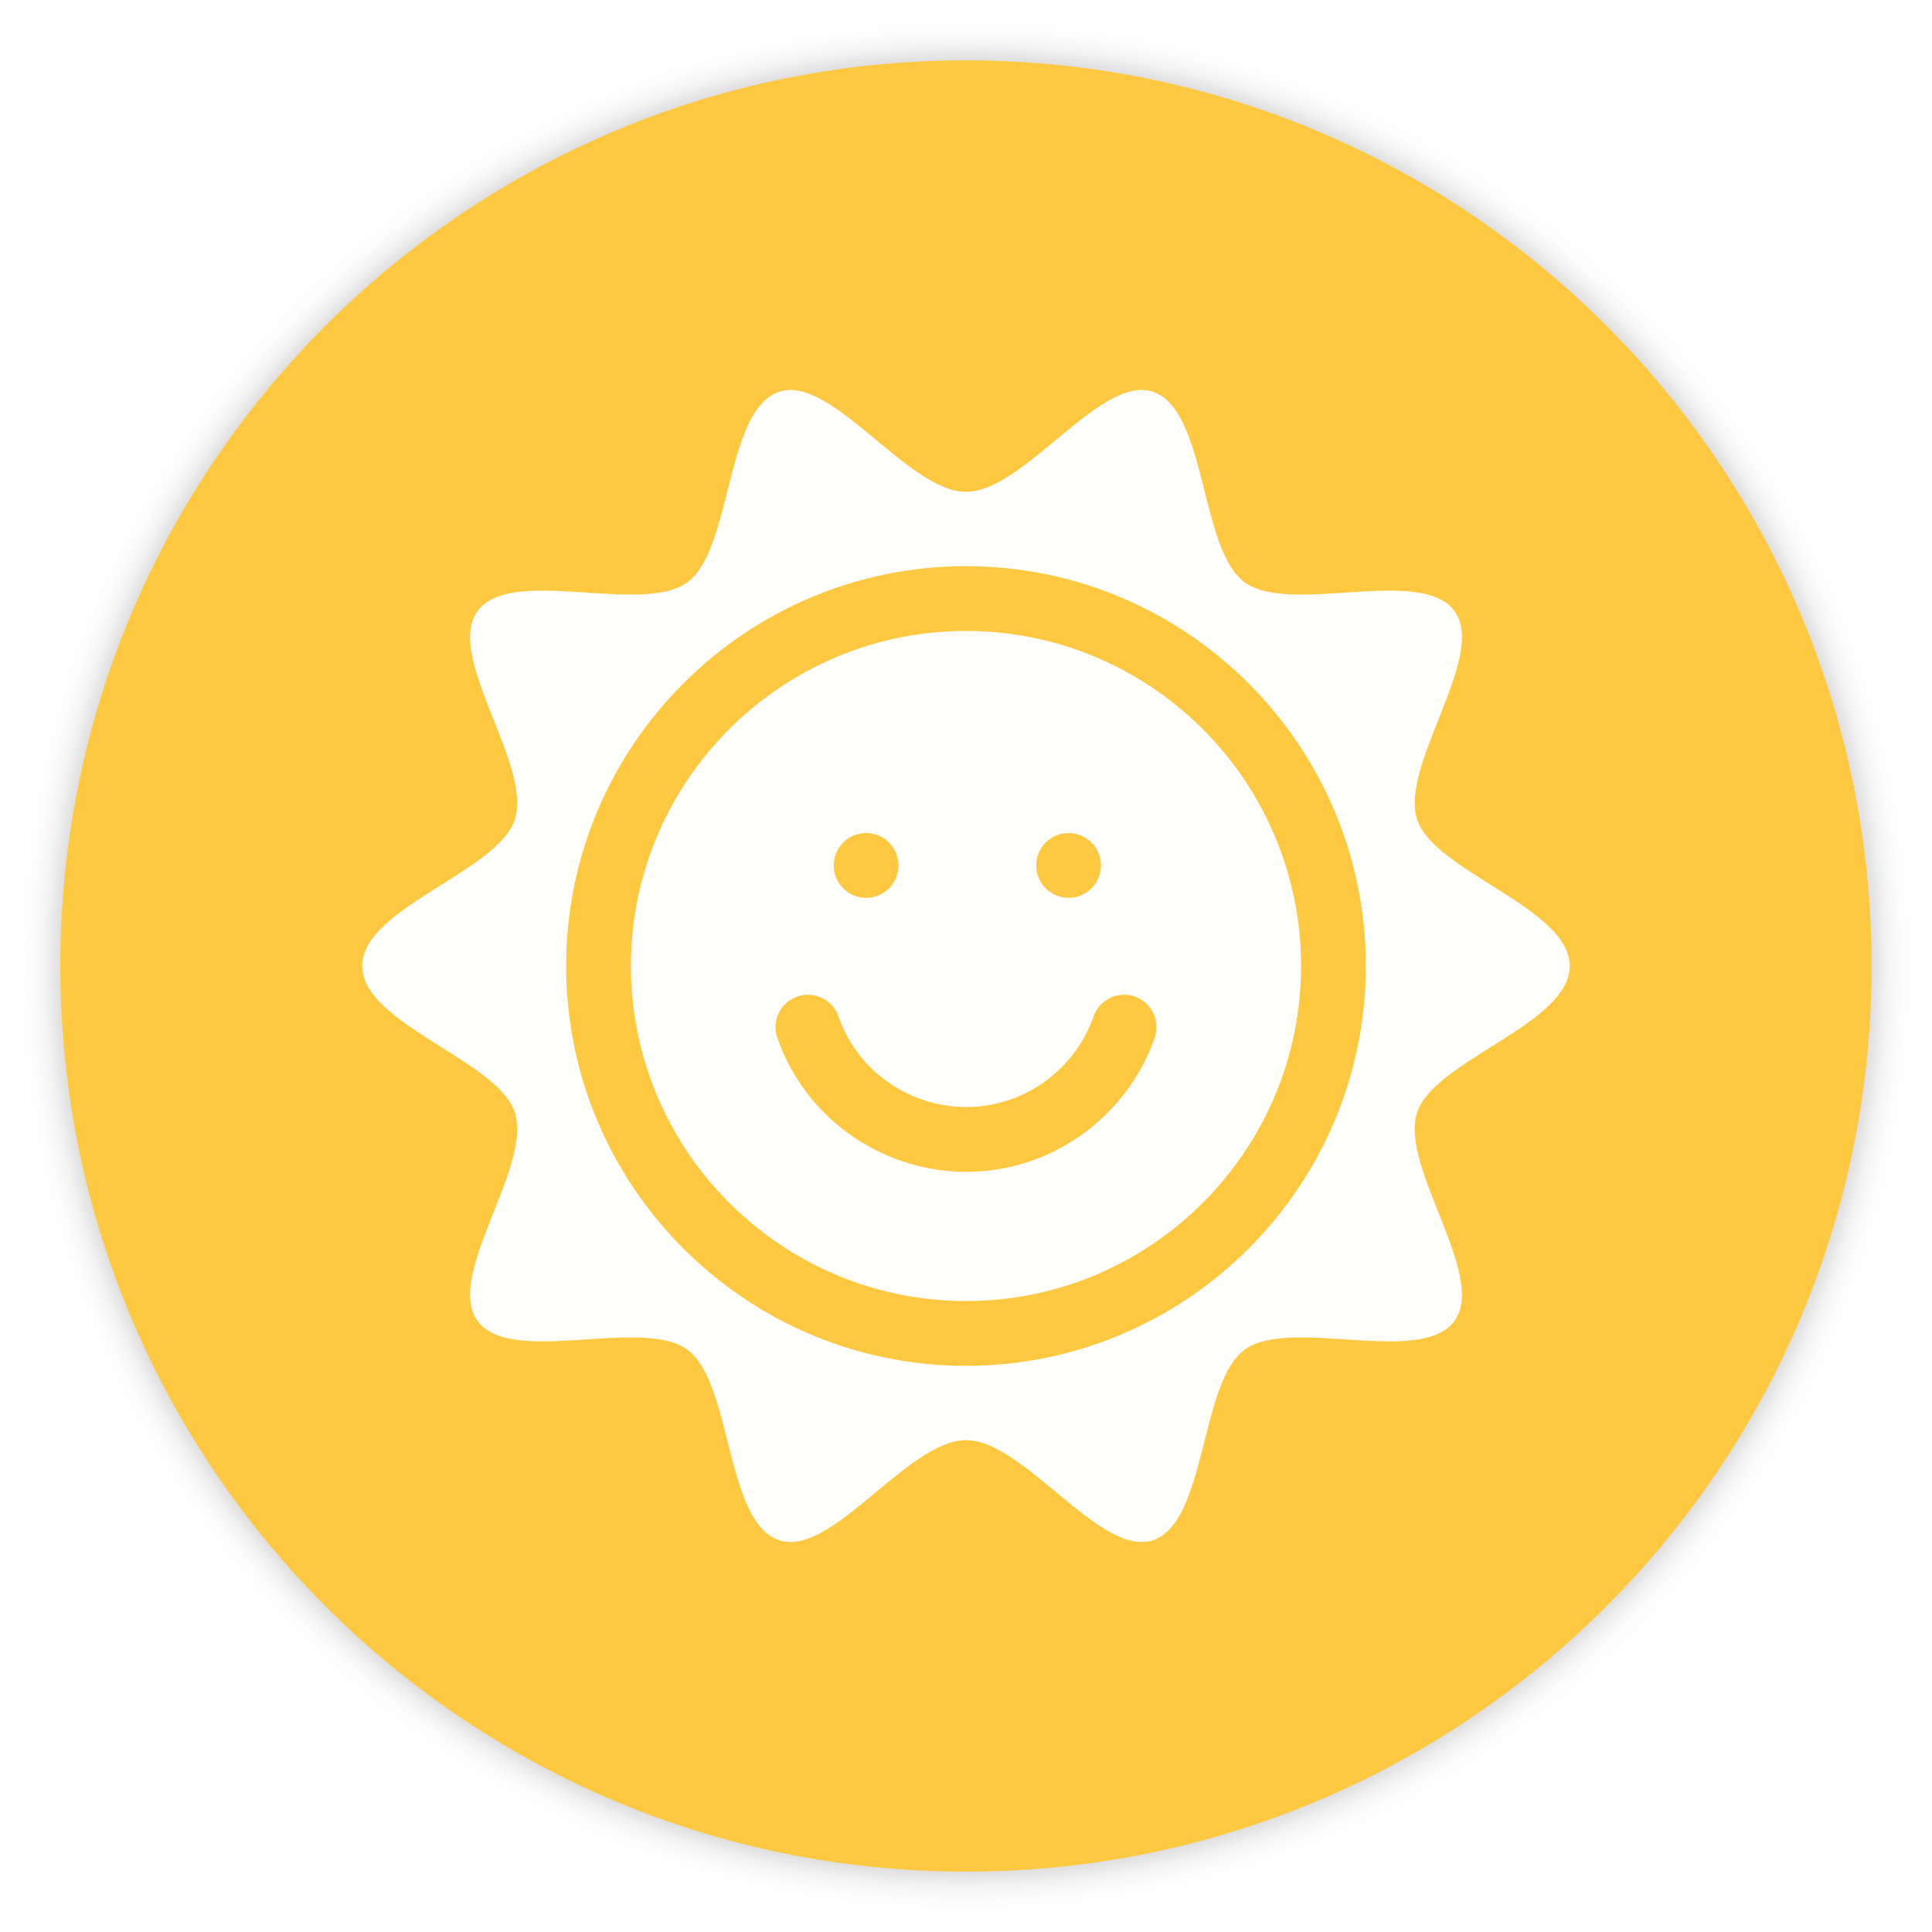
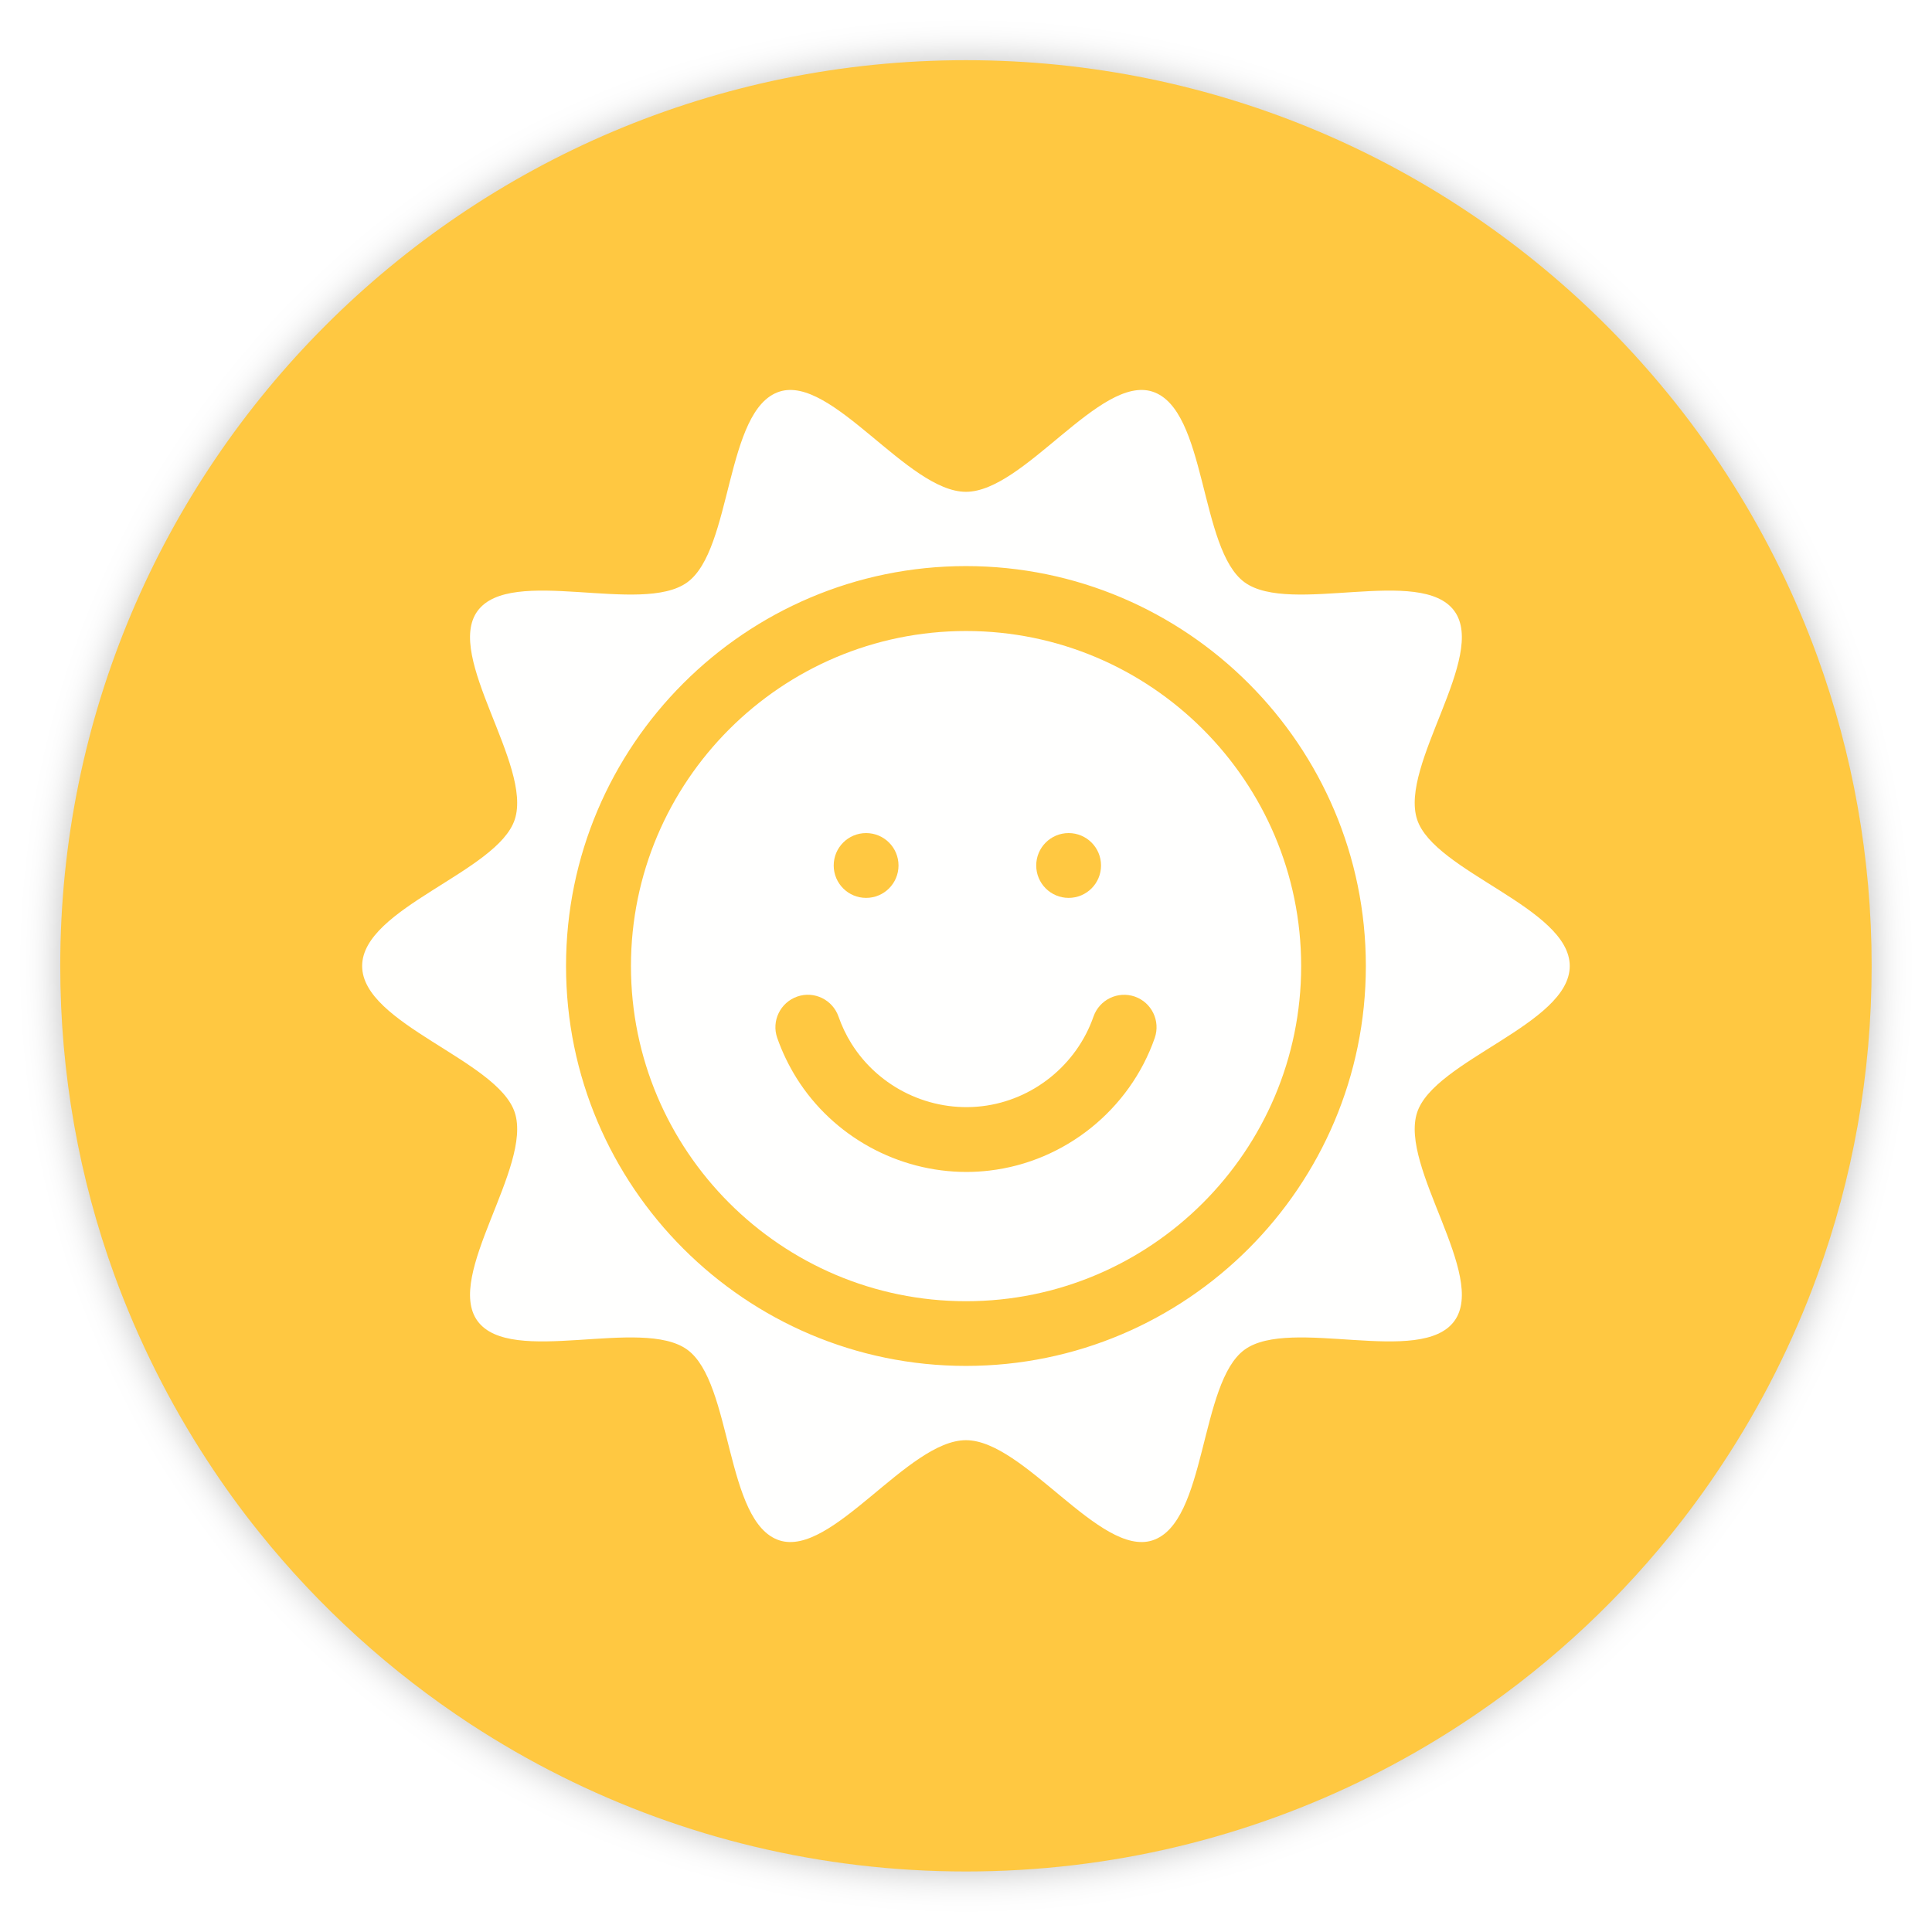
- <svg xmlns="http://www.w3.org/2000/svg" height="64" width="64" version="1.1" id="svg17">
-   <defs id="defs21">
-     <linearGradient id="a-3" x1="8.467" x2="8.467" y1="284.3" y2="292.77" gradientTransform="matrix(3.779627,0,0,3.779627,-2.2668177e-4,-1059.608)" gradientUnits="userSpaceOnUse">
-       <stop stop-color="#f5ff8e" offset="0" id="stop848" />
-       <stop stop-color="#f9f9f9" offset="1" id="stop850" />
-     </linearGradient>
-     <linearGradient id="linearGradient862" x1="7.937" x2="7.937" y1="15.081" y2="1.852" gradientUnits="userSpaceOnUse" gradientTransform="matrix(3.779602,0,0,3.779602,8.085201,-26.00976)">
-       <stop stop-color="#fe9a16" offset="0" id="stop853" />
-       <stop stop-color="#f1e123" offset="1" id="stop855" />
-     </linearGradient>
-     <linearGradient id="linearGradient1046" x1="467.8" x2="467.8" y1="122.8" y2="-61.12" gradientTransform="matrix(0.1911,0,0,0.1911,-58.641,26.695)" gradientUnits="userSpaceOnUse">
-       <stop stop-color="#03bc6f" offset="0" id="stop888" />
-       <stop stop-color="#00dcb4" offset="1" id="stop890" />
-     </linearGradient>
-     <style type="text/css" id="style893" />
-     <style type="text/css" id="style895" />
-     <filter id="filter1057" x="-.027" y="-.027" width="1.054" height="1.054" color-interpolation-filters="sRGB">
-       <feGaussianBlur stdDeviation="0.619" id="feGaussianBlur897" />
+ <svg xmlns="http://www.w3.org/2000/svg" width="64" height="64" version="1.1" viewBox="0 0 16.933 16.933">
+   <defs>
+     <filter id="filter11290-36" x="-.024" y="-.024" width="1.048" height="1.048" color-interpolation-filters="sRGB">
+       <feGaussianBlur stdDeviation="0.159" />
    </filter>
-     <linearGradient id="linearGradient1053" x1="-127" x2="-72" y1="60" y2="5" gradientTransform="translate(131.5,-0.51)" gradientUnits="userSpaceOnUse">
-       <stop stop-color="#ebb300" offset="0" id="stop900" />
-       <stop stop-color="#ffe433" offset="1" id="stop902" />
-     </linearGradient>
-     <style type="text/css" id="style905" />
-     <style type="text/css" id="style907" />
-     <style type="text/css" id="style909" />
-     <style type="text/css" id="style911" />
-     <style type="text/css" id="style913" />
-     <style type="text/css" id="style915" />
-     <style type="text/css" id="style917" />
-     <style id="style4" type="text/css" />
-     <linearGradient gradientUnits="userSpaceOnUse" gradientTransform="translate(14.056,0.42995)" y2="283.98" y1="280.31" x2="-82.91" x1="-82.91" id="linearGradient2727">
-       <stop id="stop6" offset="0" stop-color="#faf0c8" />
-       <stop id="stop8" offset="1" stop-color="#ffc85a" />
-     </linearGradient>
-     <linearGradient gradientUnits="userSpaceOnUse" gradientTransform="translate(14.056,0.42995)" y2="285.69" y1="278.35" x2="-83.608" x1="-76.928" id="linearGradient2735">
-       <stop id="stop11" offset="0" stop-color="#fafadc" />
-       <stop id="stop13" offset="1" stop-color="#faf0a0" />
-     </linearGradient>
-     <filter color-interpolation-filters="sRGB" height="1.115" width="1.126" y="-.057" x="-.063" id="filter2747">
-       <feGaussianBlur id="feGaussianBlur16" stdDeviation="0.165" />
-     </filter>
-     <filter color-interpolation-filters="sRGB" height="1.048" width="1.048" y="-.024" x="-.024" id="filter2761-3">
-       <feGaussianBlur id="feGaussianBlur19" stdDeviation="0.146" />
-     </filter>
-     <linearGradient gradientUnits="userSpaceOnUse" gradientTransform="matrix(3.7796 0 0 3.7796 -.49932 -1058)" y2="295.6" y1="281.24" x2="1.393" x1="15.752" id="linearGradient1025">
-       <stop id="stop22" offset="0" stop-color="#ffdc32" />
-       <stop id="stop24" offset="1" stop-color="#ff7832" />
-     </linearGradient>
-     <filter id="filter11290" x="-.024" y="-.024" width="1.048" height="1.048" color-interpolation-filters="sRGB">
-       <feGaussianBlur stdDeviation="0.159" id="feGaussianBlur880" />
-     </filter>
-     <linearGradient id="linearGradient1307" x1="16.393" x2=".61" y1=".698" y2="16.375" gradientUnits="userSpaceOnUse">
-       <stop stop-color="#ffdc32" offset="0" id="stop883" />
-       <stop stop-color="#ff7832" offset="1" id="stop885" />
-     </linearGradient>
-     <filter id="filter2747-3" x="-.063" y="-.057" width="1.126" height="1.115" color-interpolation-filters="sRGB">
-       <feGaussianBlur stdDeviation="0.165" id="feGaussianBlur898" />
-     </filter>
-     <filter id="filter11290-3" x="-.024" y="-.024" width="1.048" height="1.048" color-interpolation-filters="sRGB">
-       <feGaussianBlur stdDeviation="0.159" id="feGaussianBlur936" />
-     </filter>
-     <filter id="filter905" x="-.056" y="-.065" width="1.111" height="1.13" color-interpolation-filters="sRGB">
-       <feGaussianBlur stdDeviation="0.211" id="feGaussianBlur944" />
-     </filter>
-     <linearGradient id="linearGradient892" x1="4.241" x2="13.345" y1="8.421" y2="8.421" gradientTransform="translate(45.568,-3.2409)" gradientUnits="userSpaceOnUse">
-       <stop stop-color="#fafadc" offset="0" id="stop947" />
-       <stop stop-color="#faf0a0" offset="1" id="stop949" />
-     </linearGradient>
-     <linearGradient id="f-5" x1="-6.147" x2="-6.147" y1="-137.82" y2="-100.78" gradientTransform="matrix(2.0044,0,0,2.0044,-42.74758,249.6374)" gradientUnits="userSpaceOnUse">
-       <stop stop-color="#14dc78" offset="0" id="stop840" />
-       <stop stop-color="#14a03c" offset="1" id="stop842" />
-     </linearGradient>
-     <filter id="filter2076" x="-0.048" y="-0.048" width="1.096" height="1.096" color-interpolation-filters="sRGB">
-       <feGaussianBlur stdDeviation="1.1" id="feGaussianBlur161" />
-     </filter>
-     <linearGradient id="linearGradient2070" x1="145" x2="200" y1="59" y2="4" gradientTransform="translate(-146.0089,-15.5627)" gradientUnits="userSpaceOnUse">
-       <stop stop-color="#ffc841" offset="0" id="stop154" />
-       <stop stop-color="#ffbe37" offset=".492" id="stop156" />
-       <stop stop-color="#ffc841" offset="1" id="stop158" />
-     </linearGradient>
-     <filter id="filter11290-36" x="-.024" y="-.024" width="1.048" height="1.048" color-interpolation-filters="sRGB">
-       <feGaussianBlur stdDeviation="0.159" id="feGaussianBlur855" />
-     </filter>
-     <linearGradient id="linearGradient1005" x1=".871" x2="16.246" y1="16.164" y2=".789" gradientTransform="matrix(3.7796,0,0,3.7796,-0.13281,0.024828)" gradientUnits="userSpaceOnUse">
-       <stop stop-color="#ffc841" offset="0" id="stop858" />
-       <stop stop-color="#ffc841" offset="1" id="stop860" />
+     <linearGradient id="linearGradient1005-31" x1=".871" x2="16.246" y1="16.164" y2=".789" gradientTransform="matrix(1 0 0 1 -3.0212 .94206)" gradientUnits="userSpaceOnUse">
+       <stop stop-color="#ffc841" offset="0" />
+       <stop stop-color="#ffc841" offset="1" />
    </linearGradient>
  </defs>
-   <linearGradient id="a" gradientUnits="userSpaceOnUse" x1="400.608" x2="400.608" y1="547.294" y2="516.194" gradientTransform="matrix(1.92926,0,0,1.92926,-657.2193,-994.1235)">
-     <stop offset="0" stop-color="#f7a744" id="stop2" />
-     <stop offset="1" stop-color="#ffe66f" id="stop4" />
-   </linearGradient>
-   <circle transform="matrix(3.7796,0,0,3.7796,-0.102788,0.02458453)" cx="8.494" cy="8.46" r="7.938" filter="url(#filter11290)" opacity="0.25" stroke-width="0.14" id="circle865" style="filter:url(#filter11290-36)" />
-   <path d="m 62,32 c 0,3.596 -0.633,7.045 -1.794,10.24 -0.807,2.221 -1.869,4.321 -3.152,6.264 -0.538,0.817 -1.115,1.605 -1.729,2.363 -1.964,2.426 -4.298,4.538 -6.919,6.253 -0.965,0.632 -1.968,1.21 -3.006,1.728 -4.032,2.018 -8.584,3.153 -13.401,3.153 -4.817,0 -9.369,-1.135 -13.401,-3.153 -1.038,-0.518 -2.042,-1.096 -3.007,-1.728 -2.654,-1.738 -5.016,-3.883 -6.996,-6.349 -0.615,-0.764 -1.192,-1.56 -1.729,-2.384 -1.249,-1.91 -2.284,-3.971 -3.075,-6.149 -1.161,-3.195 -1.793,-6.642 -1.793,-10.237 0,-16.569 13.432,-30.001 30.001,-30.001 8.317,0 15.843,3.385 21.277,8.851 1.566,1.575 2.958,3.323 4.144,5.214 1.121,1.78 2.057,3.688 2.786,5.695 1.161,3.196 1.794,6.644 1.794,10.24 z" fill="url(#linearGradient1005)" stroke-width="0.117" id="path867" style="fill:url(#linearGradient1005)" />
-   <g fill="#ffffd9" transform="matrix(0.1341454,0,0,0.1341454,12,12.00005)" id="g1018" style="fill:#fffffe;fill-opacity:1">
-     <path d="m 298.184,149.092 c 0,-14.357 -33.491,-23.242 -37.697,-36.197 -4.36,-13.428 17.358,-40.274 9.225,-51.451 C 261.497,50.156 229.198,62.561 217.91,54.346 206.734,46.212 208.599,11.622 195.173,7.262 182.217,3.056 163.449,32 149.092,32 134.735,32 115.967,3.056 103.011,7.263 89.585,11.623 91.45,46.212 80.274,54.347 68.986,62.562 36.688,50.157 28.473,61.445 20.339,72.621 42.057,99.468 37.698,112.895 33.491,125.85 0,134.735 0,149.092 c 0,14.357 33.491,23.242 37.698,36.197 4.359,13.427 -17.358,40.274 -9.225,51.45 8.215,11.287 40.513,-1.117 51.801,7.098 11.176,8.135 9.311,42.725 22.737,47.084 12.955,4.207 31.723,-24.737 46.08,-24.737 14.357,0 33.125,28.944 46.081,24.737 13.426,-4.359 11.561,-38.95 22.736,-47.084 11.288,-8.215 43.586,4.19 51.801,-7.098 8.134,-11.176 -13.584,-38.022 -9.225,-51.45 4.208,-12.955 37.7,-21.839 37.7,-36.197 z m -149.092,98.739 c -54.444,0 -98.738,-44.294 -98.738,-98.738 0,-54.444 44.294,-98.738 98.738,-98.738 54.445,0 98.739,44.294 98.739,98.738 0,54.444 -44.294,98.738 -98.739,98.738 z" fill="#ffffd9" id="path1014" style="fill:#fffffe;fill-opacity:1" />
-     <path d="m 149.092,66.354 c -45.622,0 -82.738,37.116 -82.738,82.738 0,45.622 37.116,82.738 82.738,82.738 45.623,0 82.739,-37.116 82.739,-82.738 0,-45.622 -37.116,-82.738 -82.739,-82.738 z m 25.333,49.907 c 4.418,0 8,3.582 8,8 0,4.419 -3.582,8 -8,8 -4.418,0 -8,-3.581 -8,-8 0,-4.418 3.582,-8 8,-8 z m -50,0 c 4.418,0 8,3.582 8,8 0,4.419 -3.582,8 -8,8 -4.418,0 -8,-3.581 -8,-8 0,-4.418 3.582,-8 8,-8 z m 71.267,50.562 c -6.173,17.727 -22.193,30.591 -40.815,32.77 -1.898,0.223 -3.794,0.332 -5.679,0.332 -16.852,0 -32.883,-8.708 -41.942,-23.174 -1.953,-3.118 -3.556,-6.458 -4.765,-9.928 -1.454,-4.172 0.75,-8.732 4.923,-10.187 4.173,-1.456 8.732,0.749 10.186,4.923 0.815,2.34 1.898,4.594 3.216,6.699 6.81,10.874 19.449,16.927 32.199,15.443 12.575,-1.473 23.396,-10.163 27.567,-22.142 1.452,-4.172 6.008,-6.378 10.186,-4.924 4.173,1.454 6.377,6.015 4.924,10.188 z" fill="#ffffd9" id="path1016" style="fill:#fffffe;fill-opacity:1" />
-   </g>
-   <circle cx="-1177.994" cy="-1241.121" r="0" fill="#5e4aa6" stroke-width="1" id="circle960" />
-   <circle cx="-63.945" cy="22.095" fill="url(#a)" r="0" id="circle4299" style="fill:url(#a-7);stroke-width:1.501" />
-   <circle cx="-1411.29" cy="-1263.573" r="0" fill="#5e4aa6" id="circle847" />
-   <g fill="#5e4aa6" id="g859" transform="translate(-162.59,-21.9726)">
-     <circle cx="-149.15" cy="23.855" r="0" fill-rule="evenodd" id="circle853" />
-     <circle cx="-1150.9" cy="-1256.6" r="0" id="circle855" />
-     <circle cx="-51.327" cy="8.874" r="0" fill-rule="evenodd" id="circle857" />
-   </g>
-   <g transform="matrix(3.7796,0,0,3.7796,-208.8624,-17.67926)" fill="#5e4aa6" stroke-width="0.265" id="g877">
-     <circle cx="-330.35" cy="-328.38" r="0" id="circle869" />
-     <circle cx="-312.11" cy="-326.25" r="0" id="circle871" />
-     <circle cx="-306.02" cy="-333.07" r="0" id="circle873" />
-     <circle cx="-308.84" cy="-326.01" r="0" id="circle875" />
+   <g transform="translate(2.986 -.93549)">
+     <circle transform="matrix(1 0 0 1 -3.0132 .942)" cx="8.494" cy="8.46" r="7.938" filter="url(#filter11290-36)" opacity=".25" stroke-width=".14" />
+     <path d="m13.418 9.402c0 0.952-0.167 1.864-0.475 2.709-0.214 0.588-0.494 1.143-0.834 1.657-0.142 0.216-0.295 0.425-0.457 0.625-0.52 0.642-1.137 1.201-1.831 1.654-0.255 0.167-0.521 0.32-0.795 0.457-1.067 0.534-2.271 0.834-3.546 0.834-1.274 0-2.479-0.3-3.546-0.834-0.275-0.137-0.54-0.29-0.796-0.457-0.702-0.46-1.327-1.027-1.851-1.68-0.163-0.202-0.315-0.413-0.457-0.631-0.33-0.505-0.604-1.051-0.814-1.627-0.307-0.845-0.474-1.757-0.474-2.708 0-4.384 3.554-7.938 7.938-7.938 2.2 0 4.192 0.896 5.63 2.342 0.414 0.417 0.783 0.879 1.096 1.379 0.296 0.471 0.544 0.976 0.737 1.507 0.307 0.846 0.475 1.758 0.475 2.709z" fill="url(#linearGradient1005-31)" stroke-width=".031" />
+     <path d="m10.772 9.402c0-0.51-1.189-0.825-1.338-1.285-0.155-0.477 0.616-1.429 0.327-1.826-0.292-0.401-1.438 0.04-1.839-0.252-0.397-0.289-0.33-1.516-0.807-1.671-0.46-0.149-1.126 0.878-1.635 0.878-0.51 0-1.176-1.027-1.635-0.878-0.477 0.155-0.41 1.382-0.807 1.671-0.401 0.292-1.547-0.149-1.839 0.252-0.289 0.397 0.482 1.349 0.327 1.826-0.149 0.46-1.338 0.775-1.338 1.285 0 0.51 1.189 0.825 1.338 1.285 0.155 0.477-0.616 1.429-0.327 1.826 0.292 0.401 1.438-0.04 1.839 0.252 0.397 0.289 0.33 1.516 0.807 1.671 0.46 0.149 1.126-0.878 1.635-0.878 0.51 0 1.176 1.027 1.635 0.878 0.477-0.155 0.41-1.382 0.807-1.671 0.401-0.292 1.547 0.149 1.839-0.252 0.289-0.397-0.482-1.349-0.327-1.826 0.149-0.46 1.338-0.775 1.338-1.285zm-5.292 3.505c-1.932 0-3.505-1.572-3.505-3.505s1.572-3.505 3.505-3.505c1.932 0 3.505 1.572 3.505 3.505s-1.572 3.505-3.505 3.505z" fill="#fffffe" stroke-width=".035" />
+     <path d="m5.481 6.466c-1.619 0-2.937 1.317-2.937 2.937 0 1.619 1.317 2.937 2.937 2.937 1.619 0 2.937-1.317 2.937-2.937 0-1.619-1.317-2.937-2.937-2.937zm0.899 1.771c0.157 0 0.284 0.127 0.284 0.284 0 0.157-0.127 0.284-0.284 0.284-0.157 0-0.284-0.127-0.284-0.284 0-0.157 0.127-0.284 0.284-0.284zm-1.775 0c0.157 0 0.284 0.127 0.284 0.284 0 0.157-0.127 0.284-0.284 0.284-0.157 0-0.284-0.127-0.284-0.284 0-0.157 0.127-0.284 0.284-0.284zm2.53 1.795c-0.219 0.629-0.788 1.086-1.449 1.163-0.067 0.008-0.135 0.012-0.202 0.012-0.598 0-1.167-0.309-1.489-0.823-0.069-0.111-0.126-0.229-0.169-0.352-0.052-0.148 0.027-0.31 0.175-0.362 0.148-0.052 0.31 0.027 0.362 0.175 0.029 0.083 0.067 0.163 0.114 0.238 0.242 0.386 0.69 0.601 1.143 0.548 0.446-0.052 0.83-0.361 0.978-0.786 0.052-0.148 0.213-0.226 0.362-0.175 0.148 0.052 0.226 0.213 0.175 0.362z" fill="#fffffe" stroke-width=".035" />
  </g>
</svg>
